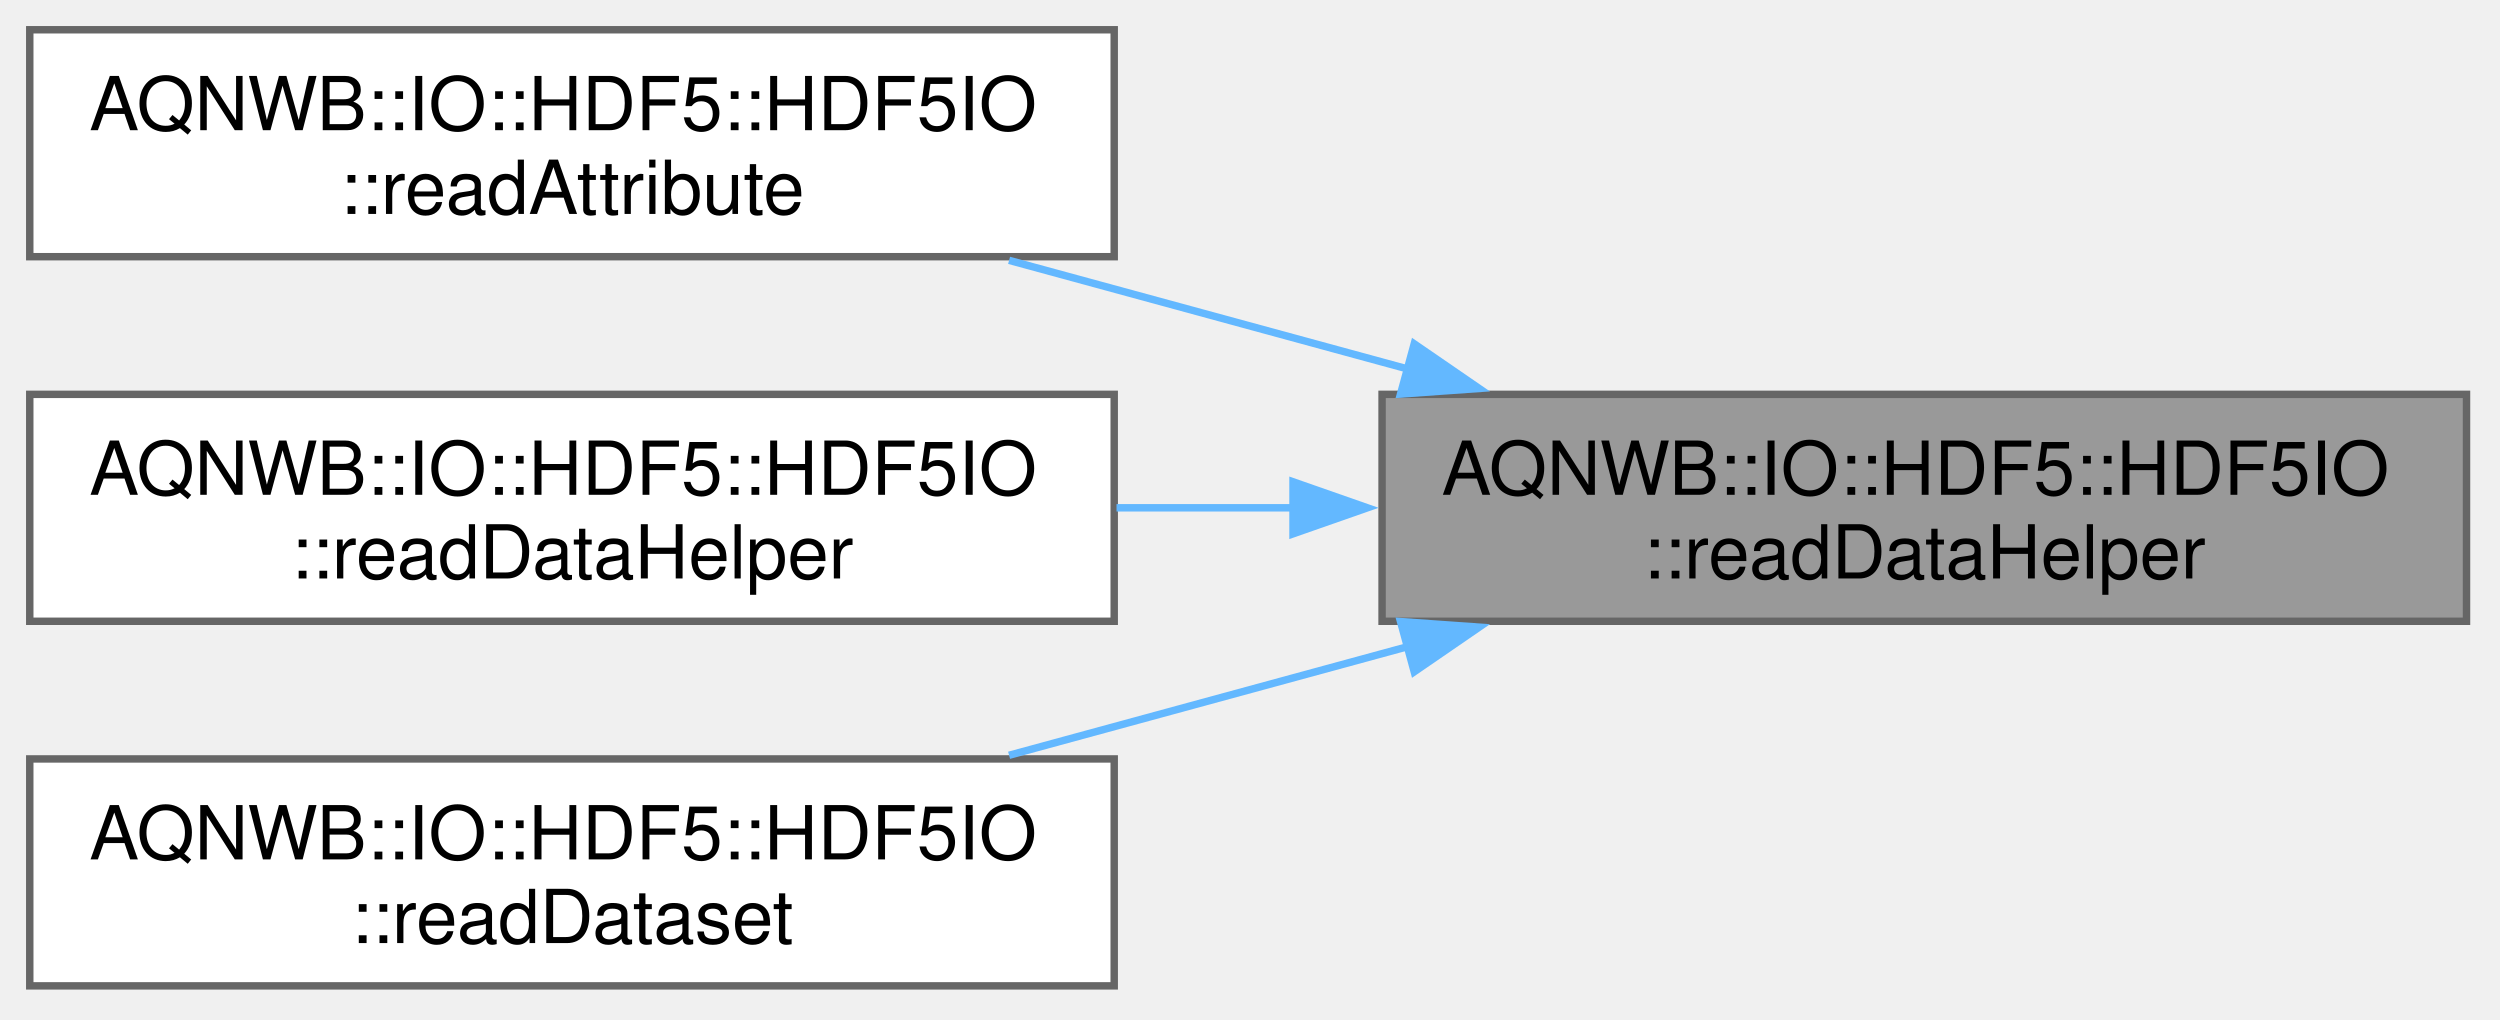
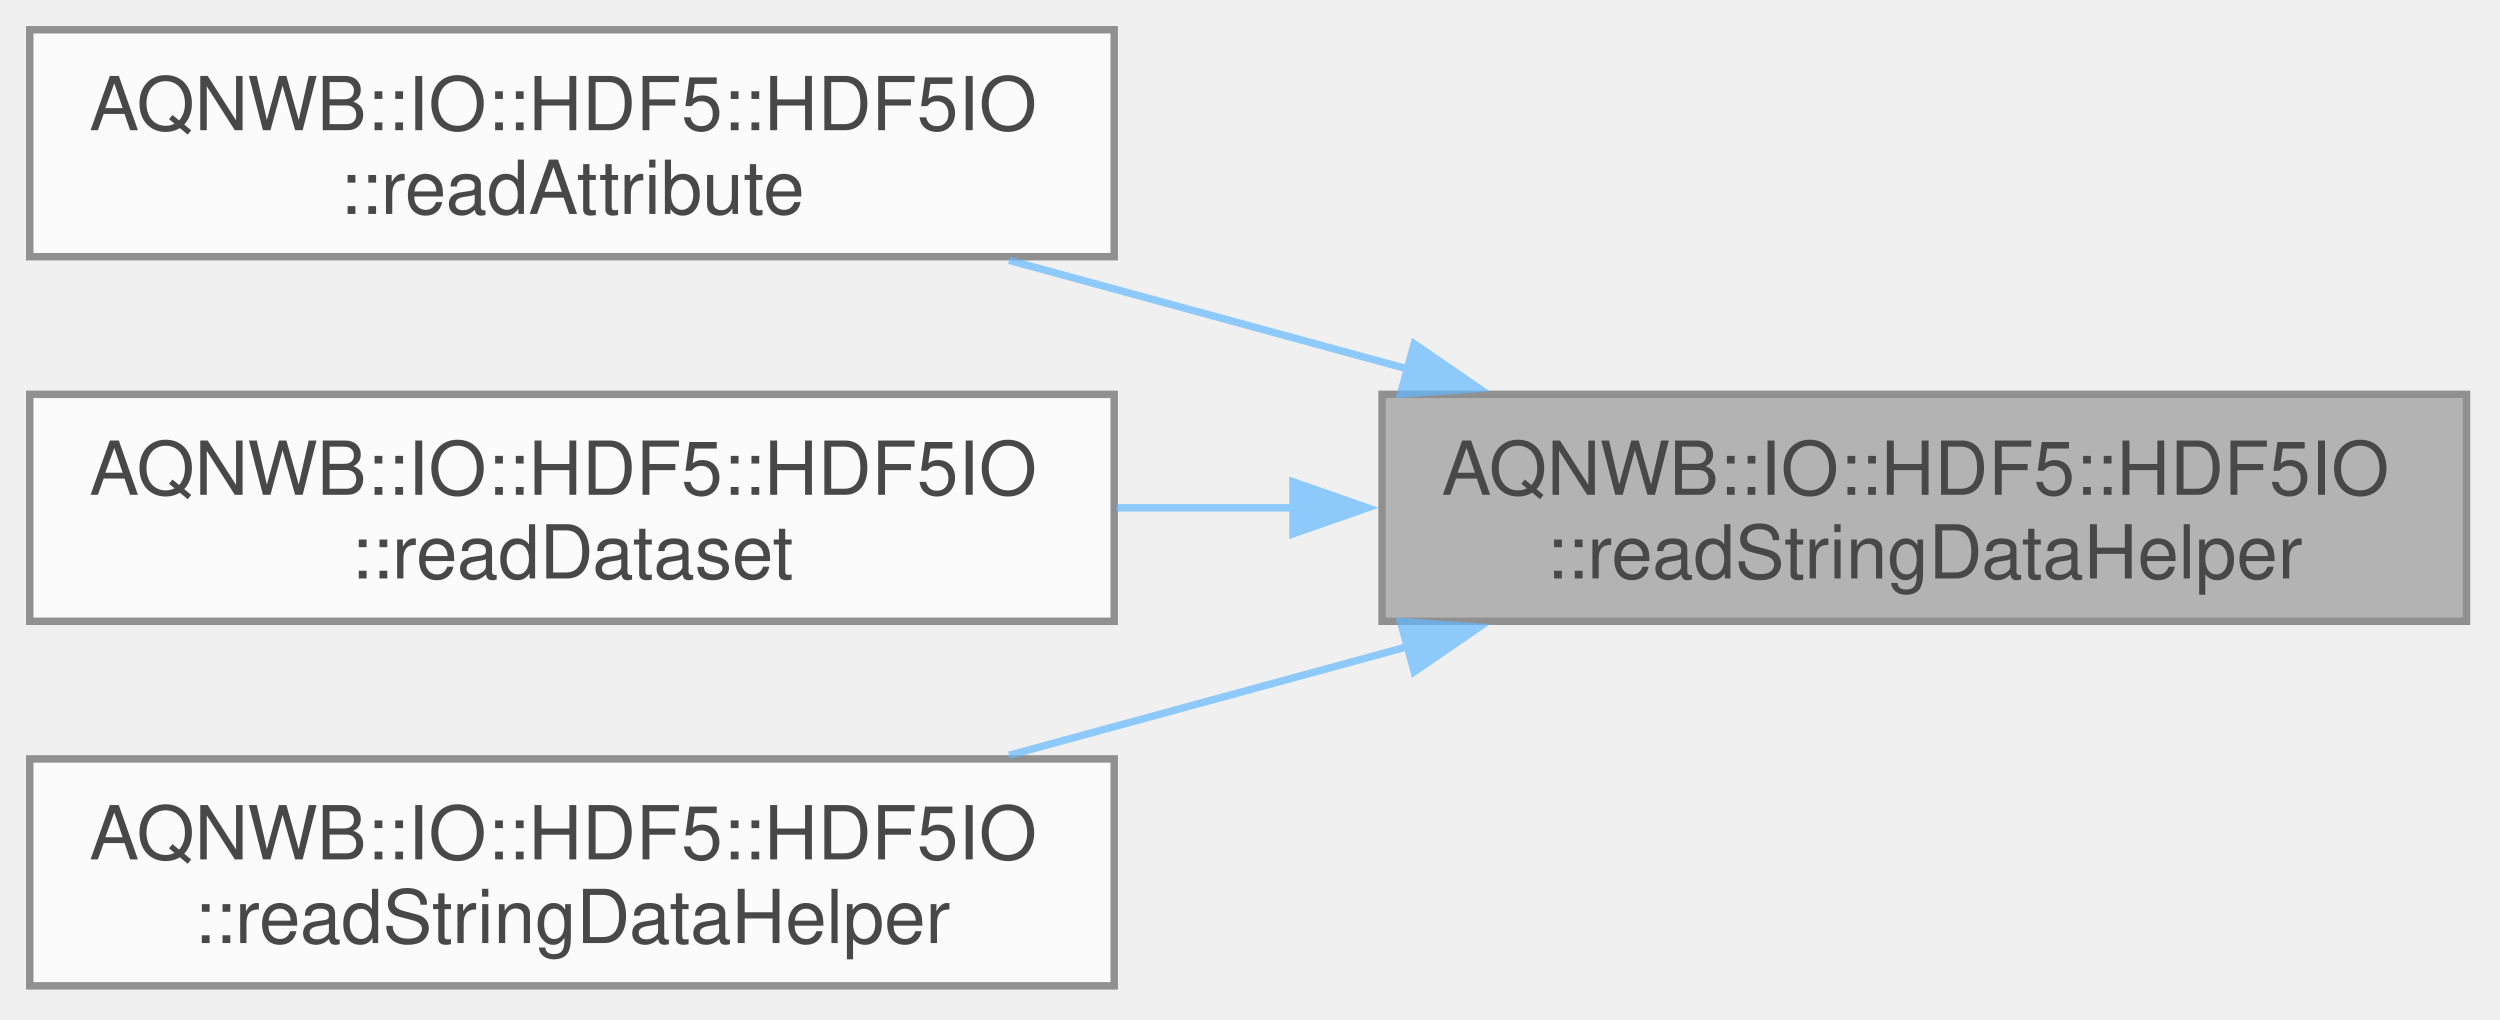
<svg xmlns="http://www.w3.org/2000/svg" xmlns:xlink="http://www.w3.org/1999/xlink" width="336pt" height="137pt" viewBox="0.00 0.00 336.00 137.00">
-   <g id="graph0" class="graph" transform="scale(1 1) rotate(0) translate(4 132.5)">
-     <g id="Node000001" class="node">
-       <g id="a_Node000001">
-         <a xlink:title="Reads data from an HDF5 dataset or attribute into a vector of the appropriate type.">
-           <polygon fill="#999999" stroke="#666666" points="327.5,-79.5 181.75,-79.5 181.75,-49 327.5,-49 327.5,-79.5" />
-           <text xml:space="preserve" text-anchor="start" x="189.75" y="-66" font-family="Helvetica,sans-Serif" font-size="10.00">AQNWB::IO::HDF5::HDF5IO</text>
-           <text xml:space="preserve" text-anchor="middle" x="254.62" y="-54.75" font-family="Helvetica,sans-Serif" font-size="10.00">::readDataHelper</text>
-         </a>
+   <svg id="main" version="1.1" xml:space="preserve">
+     <style type="text/css">
+ .node, .edge {opacity: 0.7;}
+ .node.selected, .edge.selected {opacity: 1;}
+ .edge:hover path { stroke: red; }
+ .edge:hover polygon { stroke: red; fill: red; }
+ </style>
+     <svg id="graph" class="graph">
+       <g id="graph0" class="graph" transform="scale(1 1) rotate(0) translate(4 132.5)">
+         <g id="Node000001" class="node">
+           <g id="a_Node000001">
+             <a xlink:title="Reads a variable-length string from an HDF5 dataset or attribute.">
+               <polygon fill="#999999" stroke="#666666" points="327.5,-79.5 181.75,-79.5 181.75,-49 327.5,-49 327.5,-79.5" />
+               <text xml:space="preserve" text-anchor="start" x="189.75" y="-66" font-family="Helvetica,sans-Serif" font-size="10.00">AQNWB::IO::HDF5::HDF5IO</text>
+               <text xml:space="preserve" text-anchor="middle" x="254.62" y="-54.75" font-family="Helvetica,sans-Serif" font-size="10.00">::readStringDataHelper</text>
+             </a>
+           </g>
+         </g>
+         <g id="Node000002" class="node">
+           <g id="a_Node000002">
+             <a xlink:href="class_a_q_n_w_b_1_1_i_o_1_1_h_d_f5_1_1_h_d_f5_i_o.html#a7535b7fcc607fe1f47703f21b25ae5de" target="_top" xlink:title="Reads a attribute and determines the data type.">
+               <polygon fill="white" stroke="#666666" points="145.75,-128.5 0,-128.5 0,-98 145.75,-98 145.75,-128.5" />
+               <text xml:space="preserve" text-anchor="start" x="8" y="-115" font-family="Helvetica,sans-Serif" font-size="10.00">AQNWB::IO::HDF5::HDF5IO</text>
+               <text xml:space="preserve" text-anchor="middle" x="72.88" y="-103.75" font-family="Helvetica,sans-Serif" font-size="10.00">::readAttribute</text>
+             </a>
+           </g>
+         </g>
+         <g id="edge1_Node000001_Node000002" class="edge">
+           <g id="a_edge1_Node000001_Node000002">
+             <a xlink:title=" ">
+               <path fill="none" stroke="#63b8ff" d="M185.15,-82.92C167.5,-87.73 148.67,-92.86 131.62,-97.51" />
+               <polygon fill="#63b8ff" stroke="#63b8ff" points="186.07,-86.29 194.8,-80.29 184.23,-79.54 186.07,-86.29" />
+             </a>
+           </g>
+         </g>
+         <g id="Node000003" class="node">
+           <g id="a_Node000003">
+             <a xlink:href="class_a_q_n_w_b_1_1_i_o_1_1_h_d_f5_1_1_h_d_f5_i_o.html#ab7564591e00bb695e7c847a77acd995c" target="_top" xlink:title="Reads a dataset or attribute and determines the data type.">
+               <polygon fill="white" stroke="#666666" points="145.75,-79.5 0,-79.5 0,-49 145.75,-49 145.75,-79.5" />
+               <text xml:space="preserve" text-anchor="start" x="8" y="-66" font-family="Helvetica,sans-Serif" font-size="10.00">AQNWB::IO::HDF5::HDF5IO</text>
+               <text xml:space="preserve" text-anchor="middle" x="72.88" y="-54.75" font-family="Helvetica,sans-Serif" font-size="10.00">::readDataset</text>
+             </a>
+           </g>
+         </g>
+         <g id="edge2_Node000001_Node000003" class="edge">
+           <g id="a_edge2_Node000001_Node000003">
+             <a xlink:title=" ">
+               <path fill="none" stroke="#63b8ff" d="M170.04,-64.25C162.03,-64.25 153.95,-64.25 146.06,-64.25" />
+               <polygon fill="#63b8ff" stroke="#63b8ff" points="169.78,-67.75 179.78,-64.25 169.78,-60.75 169.78,-67.75" />
+             </a>
+           </g>
+         </g>
+         <g id="Node000004" class="node">
+           <g id="a_Node000004">
+             <a xlink:href="class_a_q_n_w_b_1_1_i_o_1_1_h_d_f5_1_1_h_d_f5_i_o.html#a37ff969f74a5a748aa4e2c0fca84031e" target="_top" xlink:title="Reads a variable-length string from an HDF5 dataset or attribute.">
+               <polygon fill="white" stroke="#666666" points="145.75,-30.5 0,-30.5 0,0 145.75,0 145.75,-30.5" />
+               <text xml:space="preserve" text-anchor="start" x="8" y="-17" font-family="Helvetica,sans-Serif" font-size="10.00">AQNWB::IO::HDF5::HDF5IO</text>
+               <text xml:space="preserve" text-anchor="middle" x="72.88" y="-5.75" font-family="Helvetica,sans-Serif" font-size="10.00">::readStringDataHelper</text>
+             </a>
+           </g>
+         </g>
+         <g id="edge3_Node000001_Node000004" class="edge">
+           <g id="a_edge3_Node000001_Node000004">
+             <a xlink:title=" ">
+               <path fill="none" stroke="#63b8ff" d="M185.15,-45.58C167.5,-40.77 148.67,-35.64 131.62,-30.99" />
+               <polygon fill="#63b8ff" stroke="#63b8ff" points="184.23,-48.96 194.8,-48.21 186.07,-42.21 184.23,-48.96" />
+             </a>
+           </g>
+         </g>
      </g>
-     </g>
-     <g id="Node000002" class="node">
-       <g id="a_Node000002">
-         <a xlink:href="class_a_q_n_w_b_1_1_i_o_1_1_h_d_f5_1_1_h_d_f5_i_o.html#a7535b7fcc607fe1f47703f21b25ae5de" target="_top" xlink:title="Reads a attribute and determines the data type.">
-           <polygon fill="white" stroke="#666666" points="145.75,-128.5 0,-128.5 0,-98 145.75,-98 145.75,-128.5" />
-           <text xml:space="preserve" text-anchor="start" x="8" y="-115" font-family="Helvetica,sans-Serif" font-size="10.00">AQNWB::IO::HDF5::HDF5IO</text>
-           <text xml:space="preserve" text-anchor="middle" x="72.88" y="-103.75" font-family="Helvetica,sans-Serif" font-size="10.00">::readAttribute</text>
-         </a>
-       </g>
-     </g>
-     <g id="edge1_Node000001_Node000002" class="edge">
-       <g id="a_edge1_Node000001_Node000002">
-         <a xlink:title=" ">
-           <path fill="none" stroke="#63b8ff" d="M185.15,-82.92C167.5,-87.73 148.67,-92.86 131.62,-97.51" />
-           <polygon fill="#63b8ff" stroke="#63b8ff" points="186.07,-86.29 194.8,-80.29 184.23,-79.54 186.07,-86.29" />
-         </a>
-       </g>
-     </g>
-     <g id="Node000003" class="node">
-       <g id="a_Node000003">
-         <a xlink:href="class_a_q_n_w_b_1_1_i_o_1_1_h_d_f5_1_1_h_d_f5_i_o.html#a0730ab85a53cce9394e58517275b0965" target="_top" xlink:title="Reads data from an HDF5 dataset or attribute into a vector of the appropriate type.">
-           <polygon fill="white" stroke="#666666" points="145.75,-79.5 0,-79.5 0,-49 145.75,-49 145.75,-79.5" />
-           <text xml:space="preserve" text-anchor="start" x="8" y="-66" font-family="Helvetica,sans-Serif" font-size="10.00">AQNWB::IO::HDF5::HDF5IO</text>
-           <text xml:space="preserve" text-anchor="middle" x="72.88" y="-54.75" font-family="Helvetica,sans-Serif" font-size="10.00">::readDataHelper</text>
-         </a>
-       </g>
-     </g>
-     <g id="edge2_Node000001_Node000003" class="edge">
-       <g id="a_edge2_Node000001_Node000003">
-         <a xlink:title=" ">
-           <path fill="none" stroke="#63b8ff" d="M170.04,-64.25C162.03,-64.25 153.95,-64.25 146.06,-64.25" />
-           <polygon fill="#63b8ff" stroke="#63b8ff" points="169.78,-67.75 179.78,-64.25 169.78,-60.75 169.78,-67.75" />
-         </a>
-       </g>
-     </g>
-     <g id="Node000004" class="node">
-       <g id="a_Node000004">
-         <a xlink:href="class_a_q_n_w_b_1_1_i_o_1_1_h_d_f5_1_1_h_d_f5_i_o.html#ab7564591e00bb695e7c847a77acd995c" target="_top" xlink:title="Reads a dataset or attribute and determines the data type.">
-           <polygon fill="white" stroke="#666666" points="145.75,-30.5 0,-30.5 0,0 145.75,0 145.75,-30.5" />
-           <text xml:space="preserve" text-anchor="start" x="8" y="-17" font-family="Helvetica,sans-Serif" font-size="10.00">AQNWB::IO::HDF5::HDF5IO</text>
-           <text xml:space="preserve" text-anchor="middle" x="72.88" y="-5.75" font-family="Helvetica,sans-Serif" font-size="10.00">::readDataset</text>
-         </a>
-       </g>
-     </g>
-     <g id="edge3_Node000001_Node000004" class="edge">
-       <g id="a_edge3_Node000001_Node000004">
-         <a xlink:title=" ">
-           <path fill="none" stroke="#63b8ff" d="M185.15,-45.58C167.5,-40.77 148.67,-35.64 131.62,-30.99" />
-           <polygon fill="#63b8ff" stroke="#63b8ff" points="184.23,-48.96 194.8,-48.21 186.07,-42.21 184.23,-48.96" />
-         </a>
-       </g>
-     </g>
-   </g>
+     </svg>
+   </svg>
+   <style type="text/css">
+ 
+ [data-mouse-over-selected='false'] { opacity: 0.7; }
+ [data-mouse-over-selected='true']  { opacity: 1.0; }
+ 
+ </style>
</svg>
